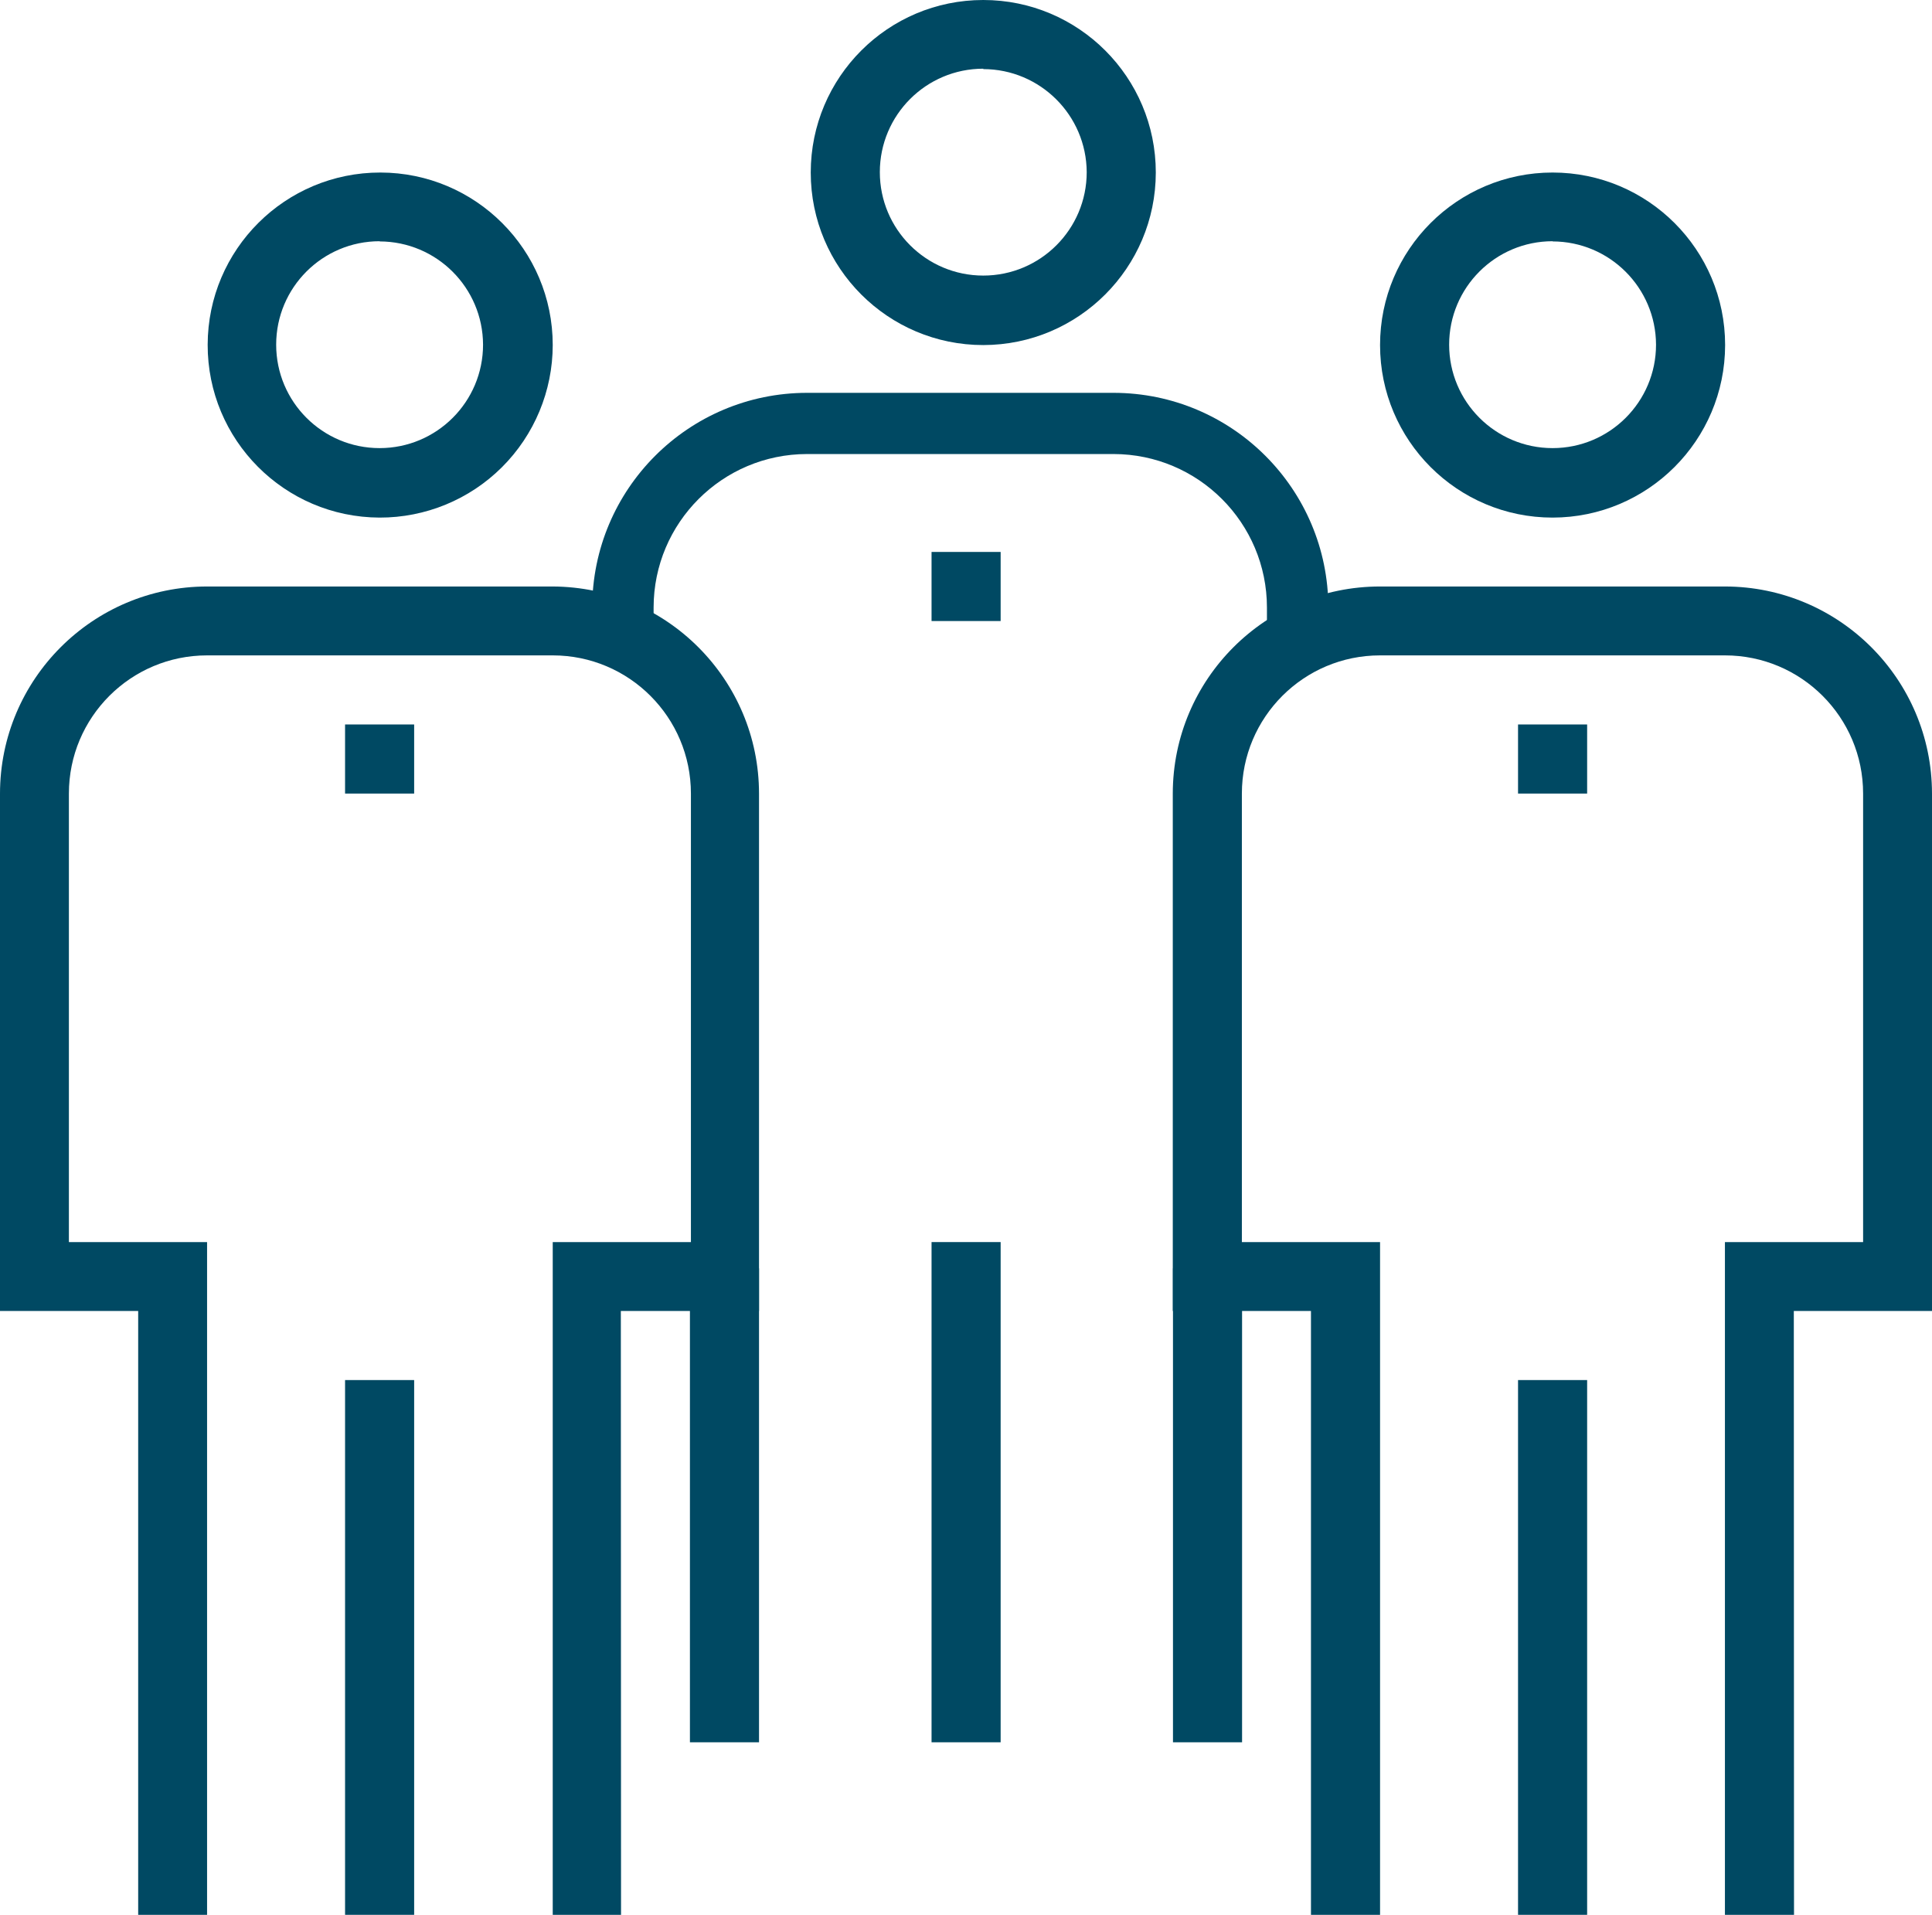
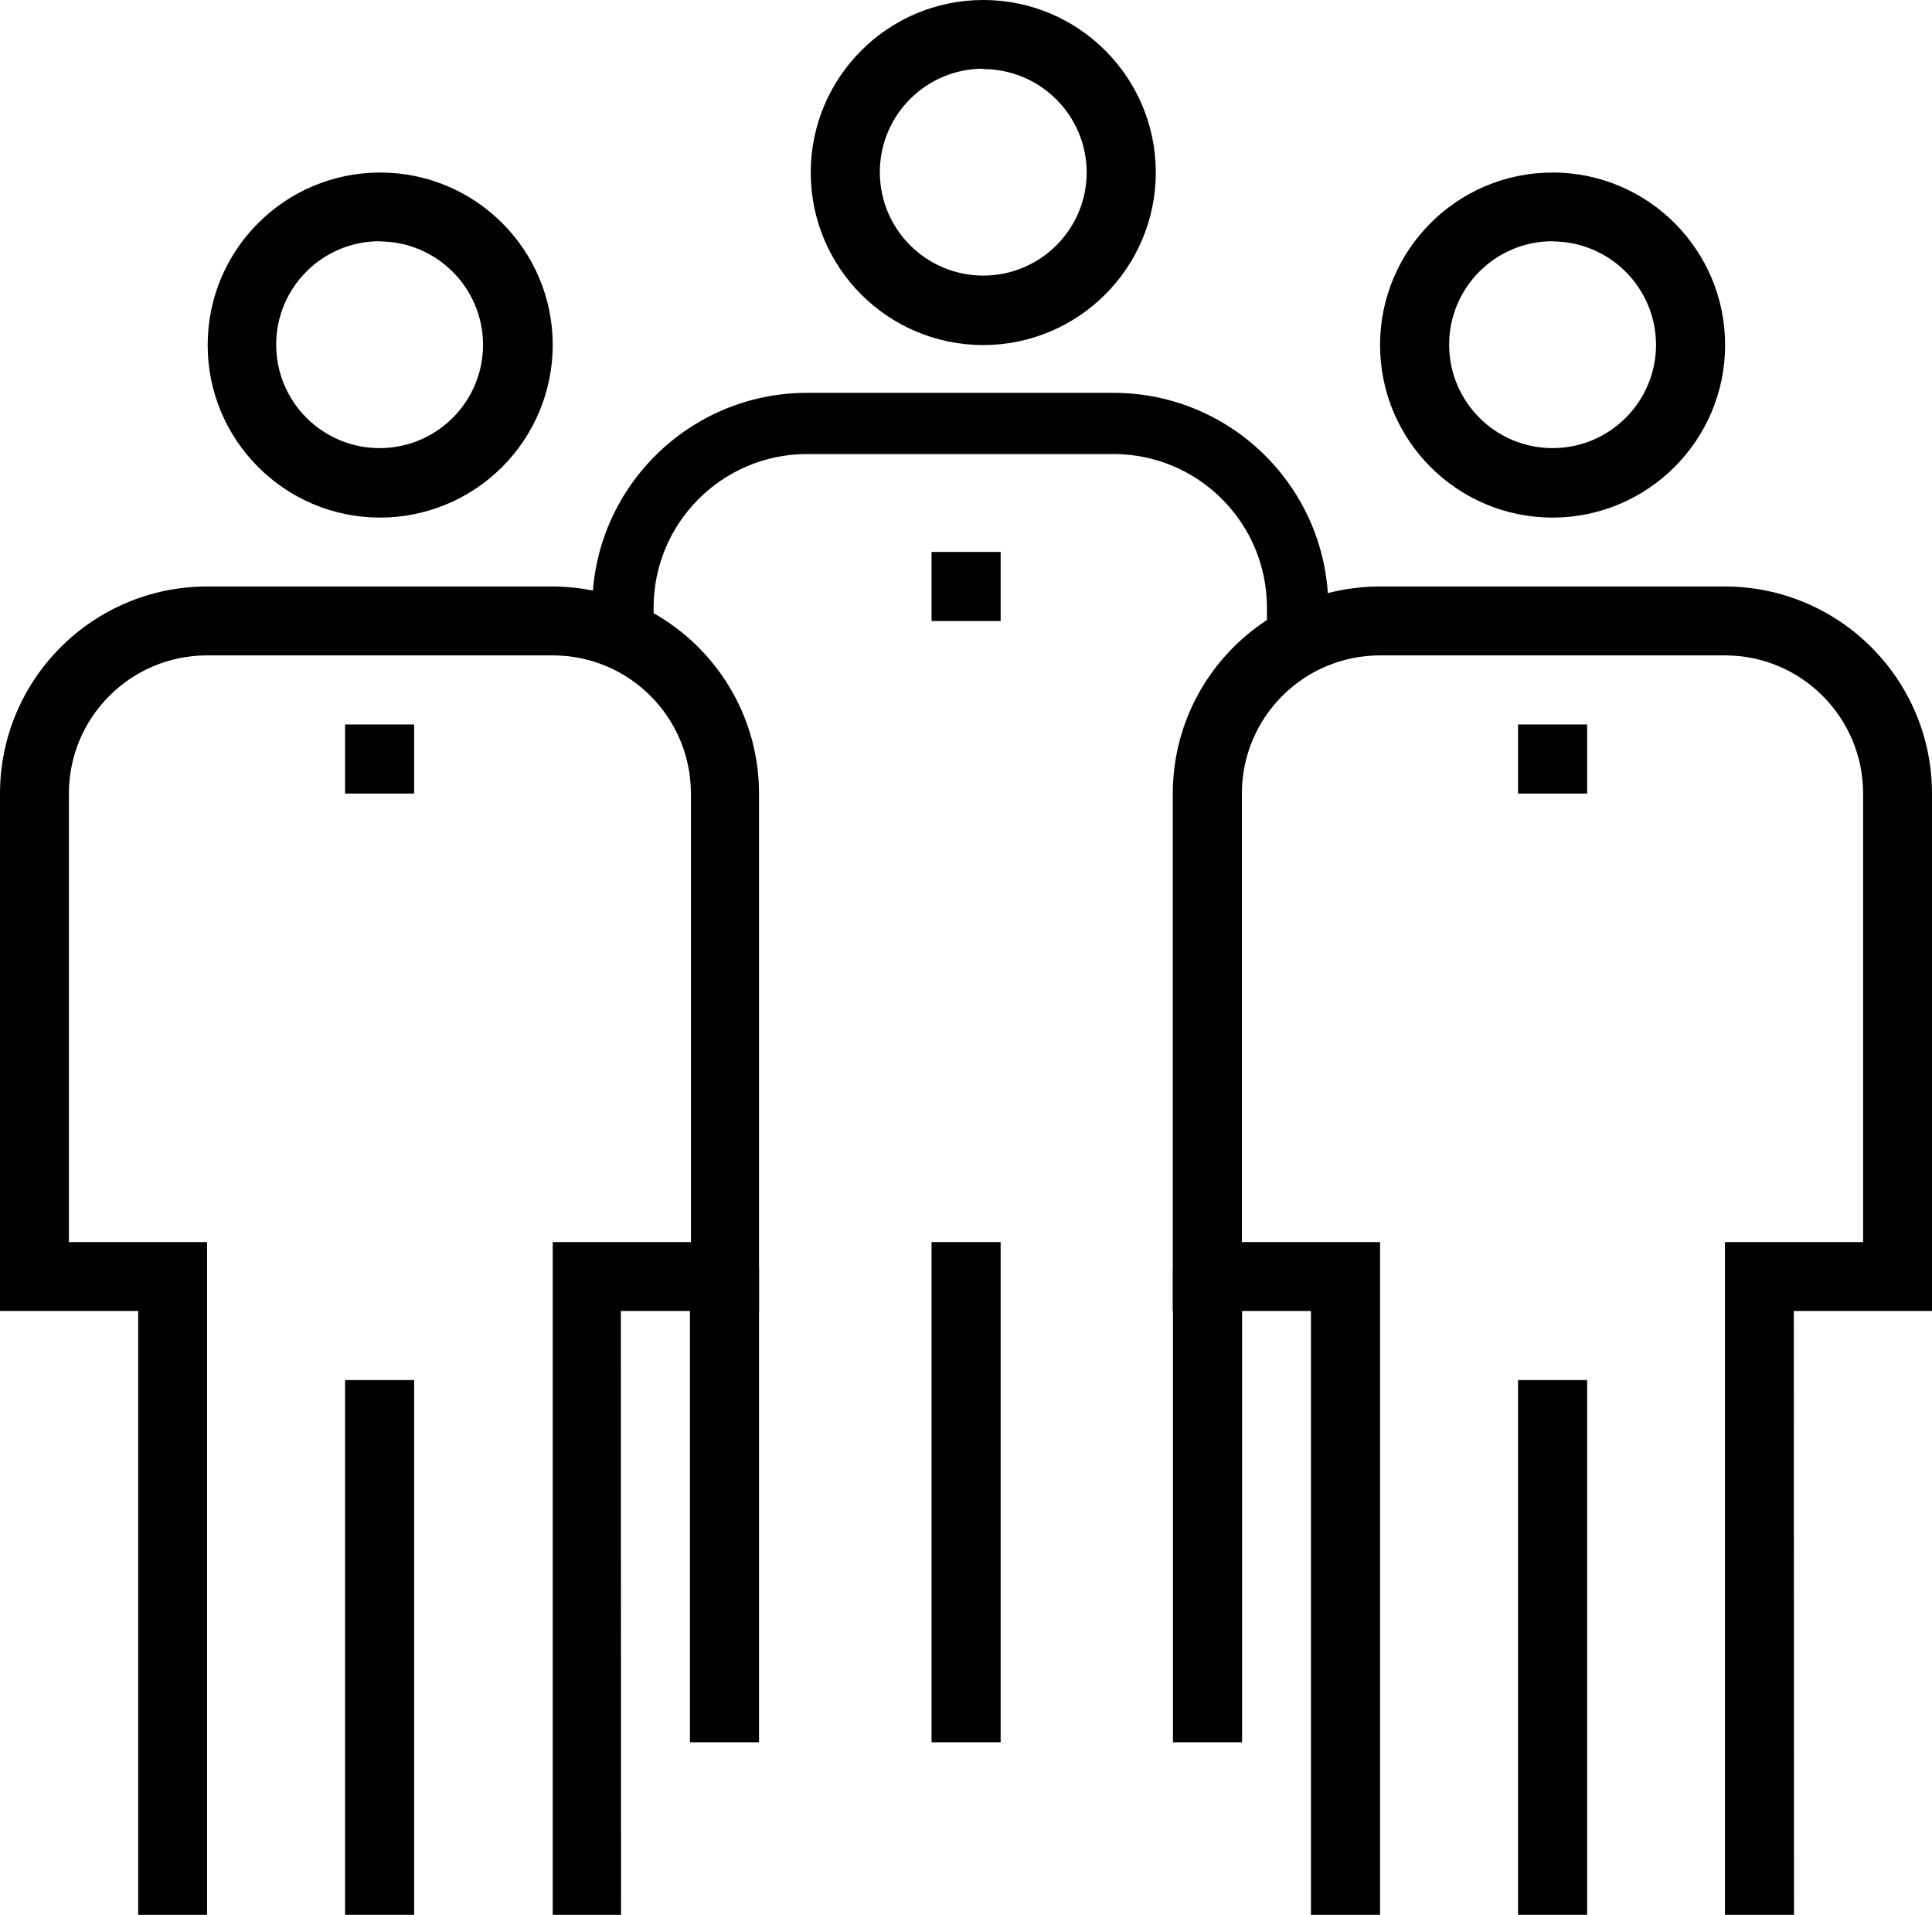
- <svg xmlns="http://www.w3.org/2000/svg" id="Layer_1" data-name="Layer 1" width="97.87" height="97" viewBox="0 0 97.87 97">
-   <rect x="47.19" y="62.92" width="3.5" height="25.34" fill="#004963" />
-   <path d="M67.29,32.33H64.18V30.78A7.78,7.78,0,0,0,56.41,23H40.88a7.78,7.78,0,0,0-7.77,7.77v1.55H30V30.78A10.89,10.89,0,0,1,40.88,19.9H56.41A10.89,10.89,0,0,1,67.29,30.78Z" fill="#004963" />
-   <rect x="17.48" y="69.91" width="3.5" height="27.09" fill="#004963" />
-   <path d="M19.23,26.22A8.74,8.74,0,1,1,28,17.48,8.75,8.75,0,0,1,19.23,26.22Zm0-14a5.24,5.24,0,1,0,5.24,5.24A5.25,5.25,0,0,0,19.23,12.23Z" fill="#004963" />
-   <path d="M31.46,97H28V62.92h7V40.2a7,7,0,0,0-7-7H10.49a7,7,0,0,0-7,7V62.92h7V97H7V66.41H0V40.2A10.5,10.5,0,0,1,10.49,29.71H28A10.5,10.5,0,0,1,38.45,40.2V66.41h-7Z" fill="#004963" />
-   <rect x="76.9" y="69.91" width="3.5" height="27.09" fill="#004963" />
-   <path d="M78.65,26.22a8.74,8.74,0,1,1,8.74-8.74A8.75,8.75,0,0,1,78.65,26.22Zm0-14a5.24,5.24,0,1,0,5.24,5.24A5.25,5.25,0,0,0,78.65,12.23Z" fill="#004963" />
-   <path d="M90.88,97h-3.5V62.92h7V40.2a7,7,0,0,0-7-7H69.91a7,7,0,0,0-7,7V62.92h7V97h-3.5V66.41h-7V40.2A10.5,10.5,0,0,1,69.91,29.71H87.39A10.5,10.5,0,0,1,97.87,40.2V66.41h-7Z" fill="#004963" />
-   <rect x="47.19" y="27.96" width="3.5" height="3.5" fill="#004963" />
-   <rect x="76.9" y="36.7" width="3.5" height="3.5" fill="#004963" />
-   <rect x="17.48" y="36.7" width="3.5" height="3.5" fill="#004963" />
-   <rect x="34.95" y="64.25" width="3.5" height="24.01" fill="#004963" />
-   <rect x="59.42" y="64.25" width="3.5" height="24.01" fill="#004963" />
-   <path d="M49.81,17.48a8.74,8.74,0,1,1,8.74-8.74A8.75,8.75,0,0,1,49.81,17.48Zm0-14a5.24,5.24,0,1,0,5.24,5.24A5.25,5.25,0,0,0,49.81,3.5Z" fill="#004963" />
+ <svg xmlns="http://www.w3.org/2000/svg" width="97.87" height="97" viewBox="0 0 97.87 97">
+   <rect x="47.19" y="62.92" width="3.5" height="25.34" />
+   <path d="M67.29,32.33H64.18V30.78A7.78,7.78,0,0,0,56.41,23H40.88a7.78,7.78,0,0,0-7.77,7.77v1.55H30V30.78A10.89,10.89,0,0,1,40.88,19.9H56.41A10.89,10.89,0,0,1,67.29,30.78Z" />
+   <rect x="17.48" y="69.91" width="3.5" height="27.09" />
+   <path d="M19.23,26.22A8.74,8.74,0,1,1,28,17.48,8.75,8.75,0,0,1,19.23,26.22Zm0-14a5.24,5.24,0,1,0,5.24,5.24A5.25,5.25,0,0,0,19.23,12.23Z" />
+   <path d="M31.46,97H28V62.92h7V40.2a7,7,0,0,0-7-7H10.49a7,7,0,0,0-7,7V62.92h7V97H7V66.41H0V40.2A10.5,10.5,0,0,1,10.49,29.71H28A10.5,10.5,0,0,1,38.45,40.2V66.41h-7Z" />
+   <rect x="76.9" y="69.91" width="3.5" height="27.09" />
+   <path d="M78.65,26.22a8.74,8.74,0,1,1,8.74-8.74A8.75,8.75,0,0,1,78.65,26.22Zm0-14a5.24,5.24,0,1,0,5.24,5.24A5.25,5.25,0,0,0,78.65,12.23Z" />
+   <path d="M90.88,97h-3.5V62.92h7V40.2a7,7,0,0,0-7-7H69.91a7,7,0,0,0-7,7V62.92h7V97h-3.5V66.41h-7V40.2A10.5,10.5,0,0,1,69.91,29.71H87.39A10.5,10.5,0,0,1,97.87,40.2V66.41h-7Z" />
+   <rect x="47.19" y="27.96" width="3.5" height="3.5" />
+   <rect x="76.9" y="36.7" width="3.5" height="3.5" />
+   <rect x="17.48" y="36.7" width="3.5" height="3.5" />
+   <rect x="34.95" y="64.25" width="3.5" height="24.01" />
+   <rect x="59.42" y="64.25" width="3.5" height="24.01" />
+   <path d="M49.81,17.48a8.74,8.74,0,1,1,8.74-8.74A8.75,8.75,0,0,1,49.81,17.48Zm0-14a5.24,5.24,0,1,0,5.24,5.24A5.25,5.25,0,0,0,49.81,3.5Z" />
</svg>
